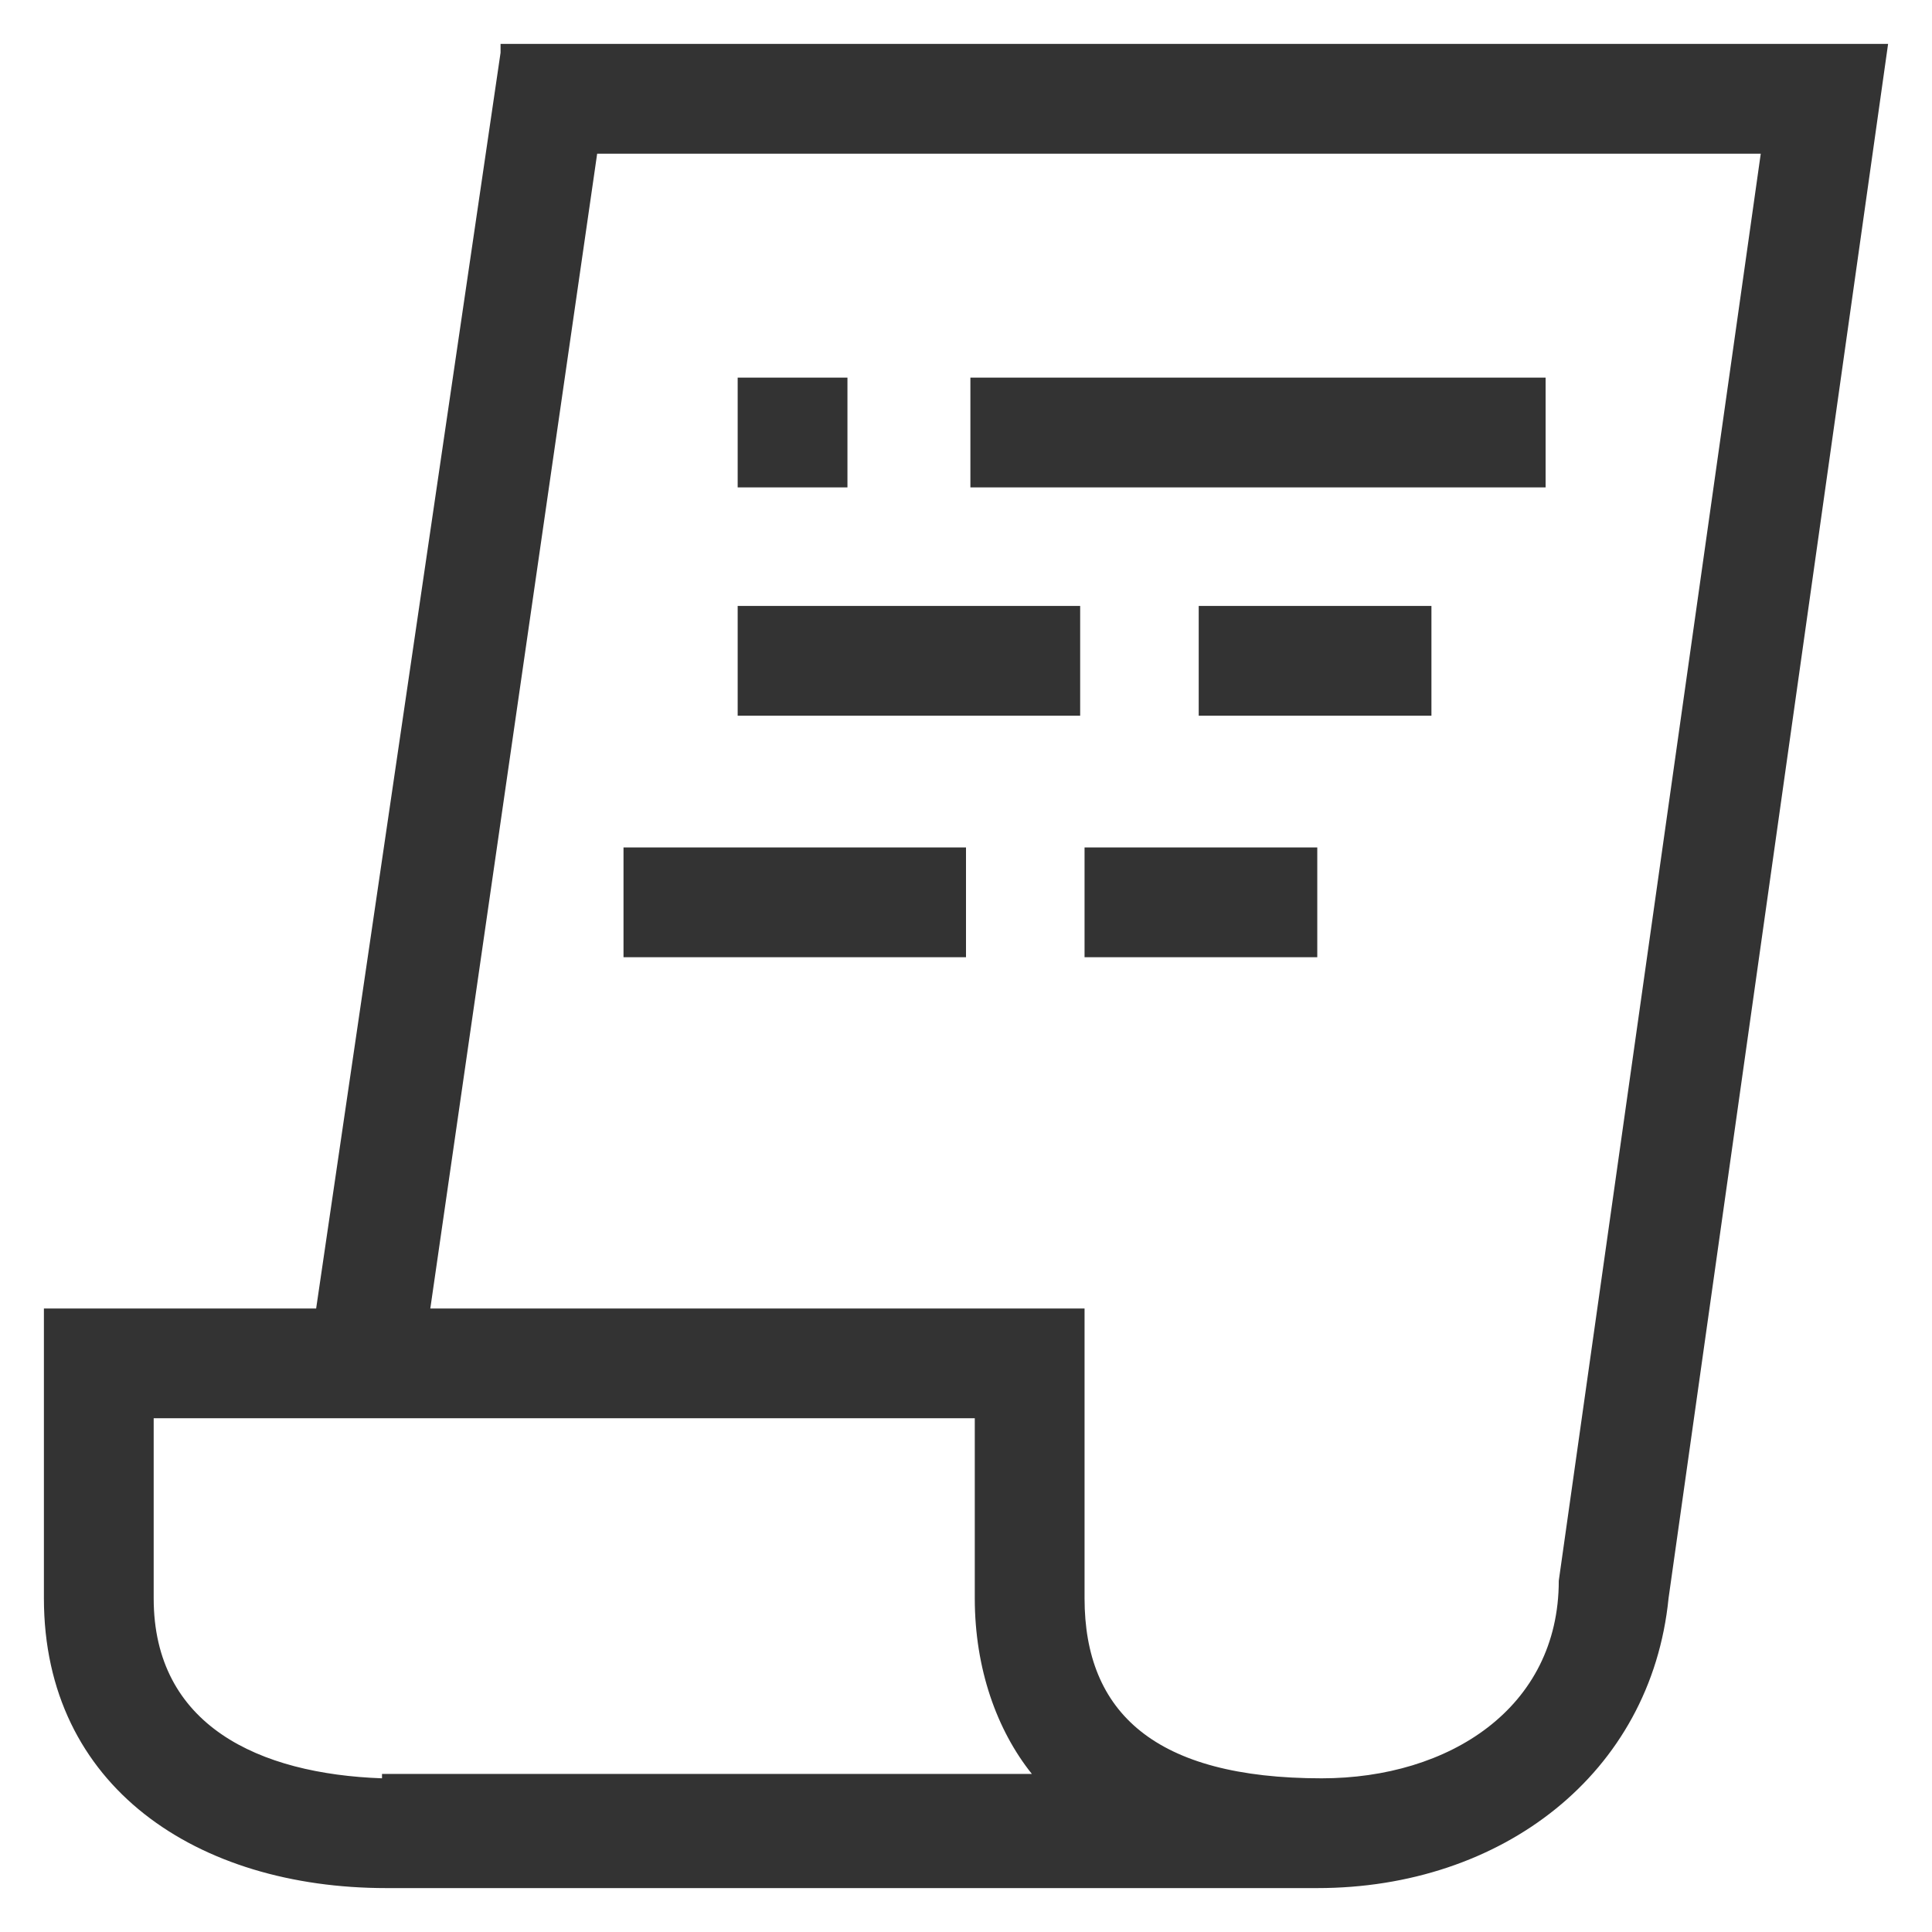
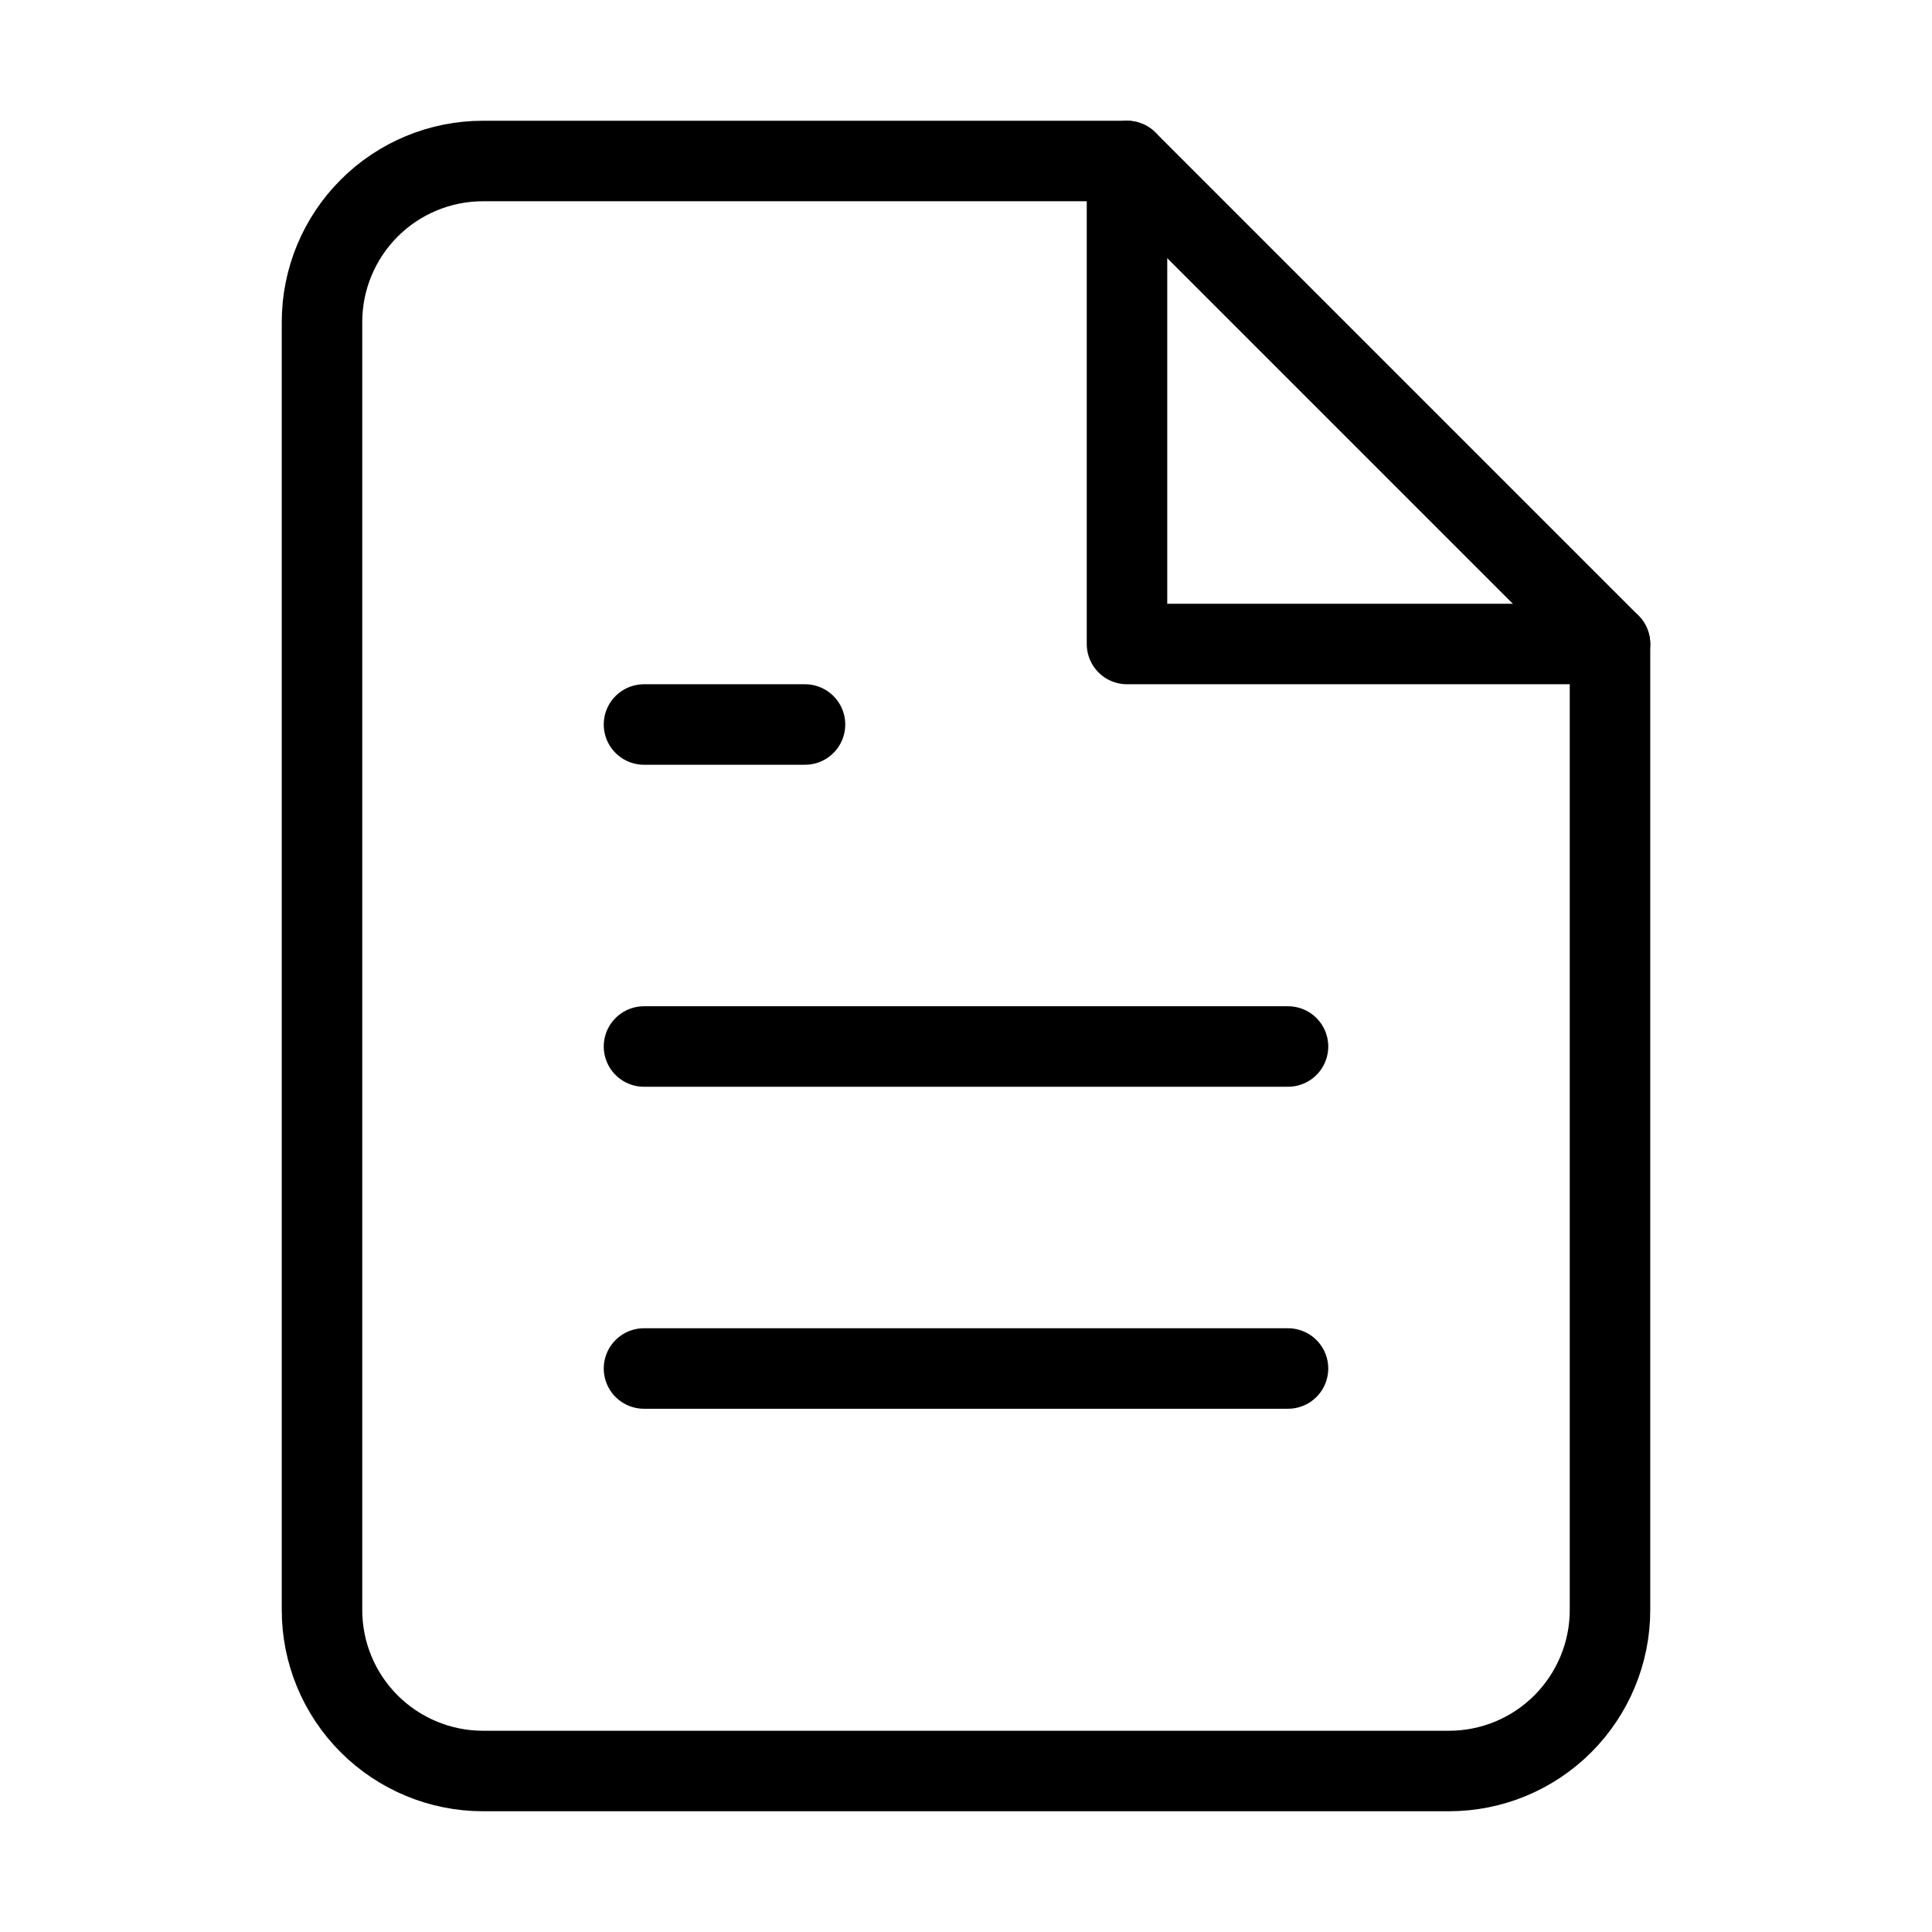
- <svg xmlns="http://www.w3.org/2000/svg" viewBox="0 0 44 44" style="background-color:#ffffff00" version="1.1" xml:space="preserve" x="0px" y="0px" width="44px" height="44px">
-   <rect x="16.8" y="8.6" width="2.5" height="2.5" fill="#333333" />
-   <rect x="22.1" y="8.6" width="13.1" height="2.5" fill="#333333" />
-   <rect x="16.8" y="13.8" width="7.8" height="2.5" fill="#333333" />
-   <rect x="14.2" y="19.3" width="7.8" height="2.5" fill="#333333" />
-   <rect x="27.3" y="13.8" width="5.3" height="2.5" fill="#333333" />
-   <rect x="24.7" y="19.3" width="5.3" height="2.5" fill="#333333" />
-   <path d="M 24.7 29.8 L 9.8 29.8 L 13.6 3.5 L 40.1 3.5 L 35.5 36 L 35.5 36 C 35.5 38.9 33 40.5 30.1 40.5 C 26.3 40.5 24.7 39 24.7 36.4 L 24.7 29.8 L 24.7 29.8 ZM 3.5 32.3 L 22.2 32.3 L 22.2 36.4 C 22.2 38 22.7 39.4 23.5 40.4 L 8.7 40.4 L 8.7 40.5 C 5.9 40.4 3.5 39.3 3.5 36.4 L 3.5 32.3 L 3.5 32.3 ZM 1 29.8 L 1 36.4 C 1 40.7 4.5 43 8.8 43 L 8.8 43 L 29.1 43 C 29.4 43 29.7 43 30 43 C 34.2 43 37.6 40.4 38 36.4 L 43 1 L 11.4 1 L 11.4 1.2 L 7.2 29.8 L 1 29.8 L 1 29.8 Z" fill="#333333" />
+ <svg xmlns="http://www.w3.org/2000/svg" fill="none" height="48" viewBox="0 0 48 48" width="48">
+   <g stroke="#000" stroke-linecap="round" stroke-linejoin="round" stroke-width="2">
+     <path d="m28 4h-16c-1.061 0-2.078.421-2.828 1.172-.75.75-1.172 1.768-1.172 2.828v32c0 1.061.421 2.078 1.172 2.828.75.75 1.768 1.172 2.828 1.172h24c1.061 0 2.078-.421 2.828-1.172s1.172-1.768 1.172-2.828v-24z" />
+     <path d="m28 4v12h12" />
+     <path d="m32 26h-16" />
+     <path d="m32 34h-16" />
+     <path d="m20 18h-2-2" />
+   </g>
</svg>
